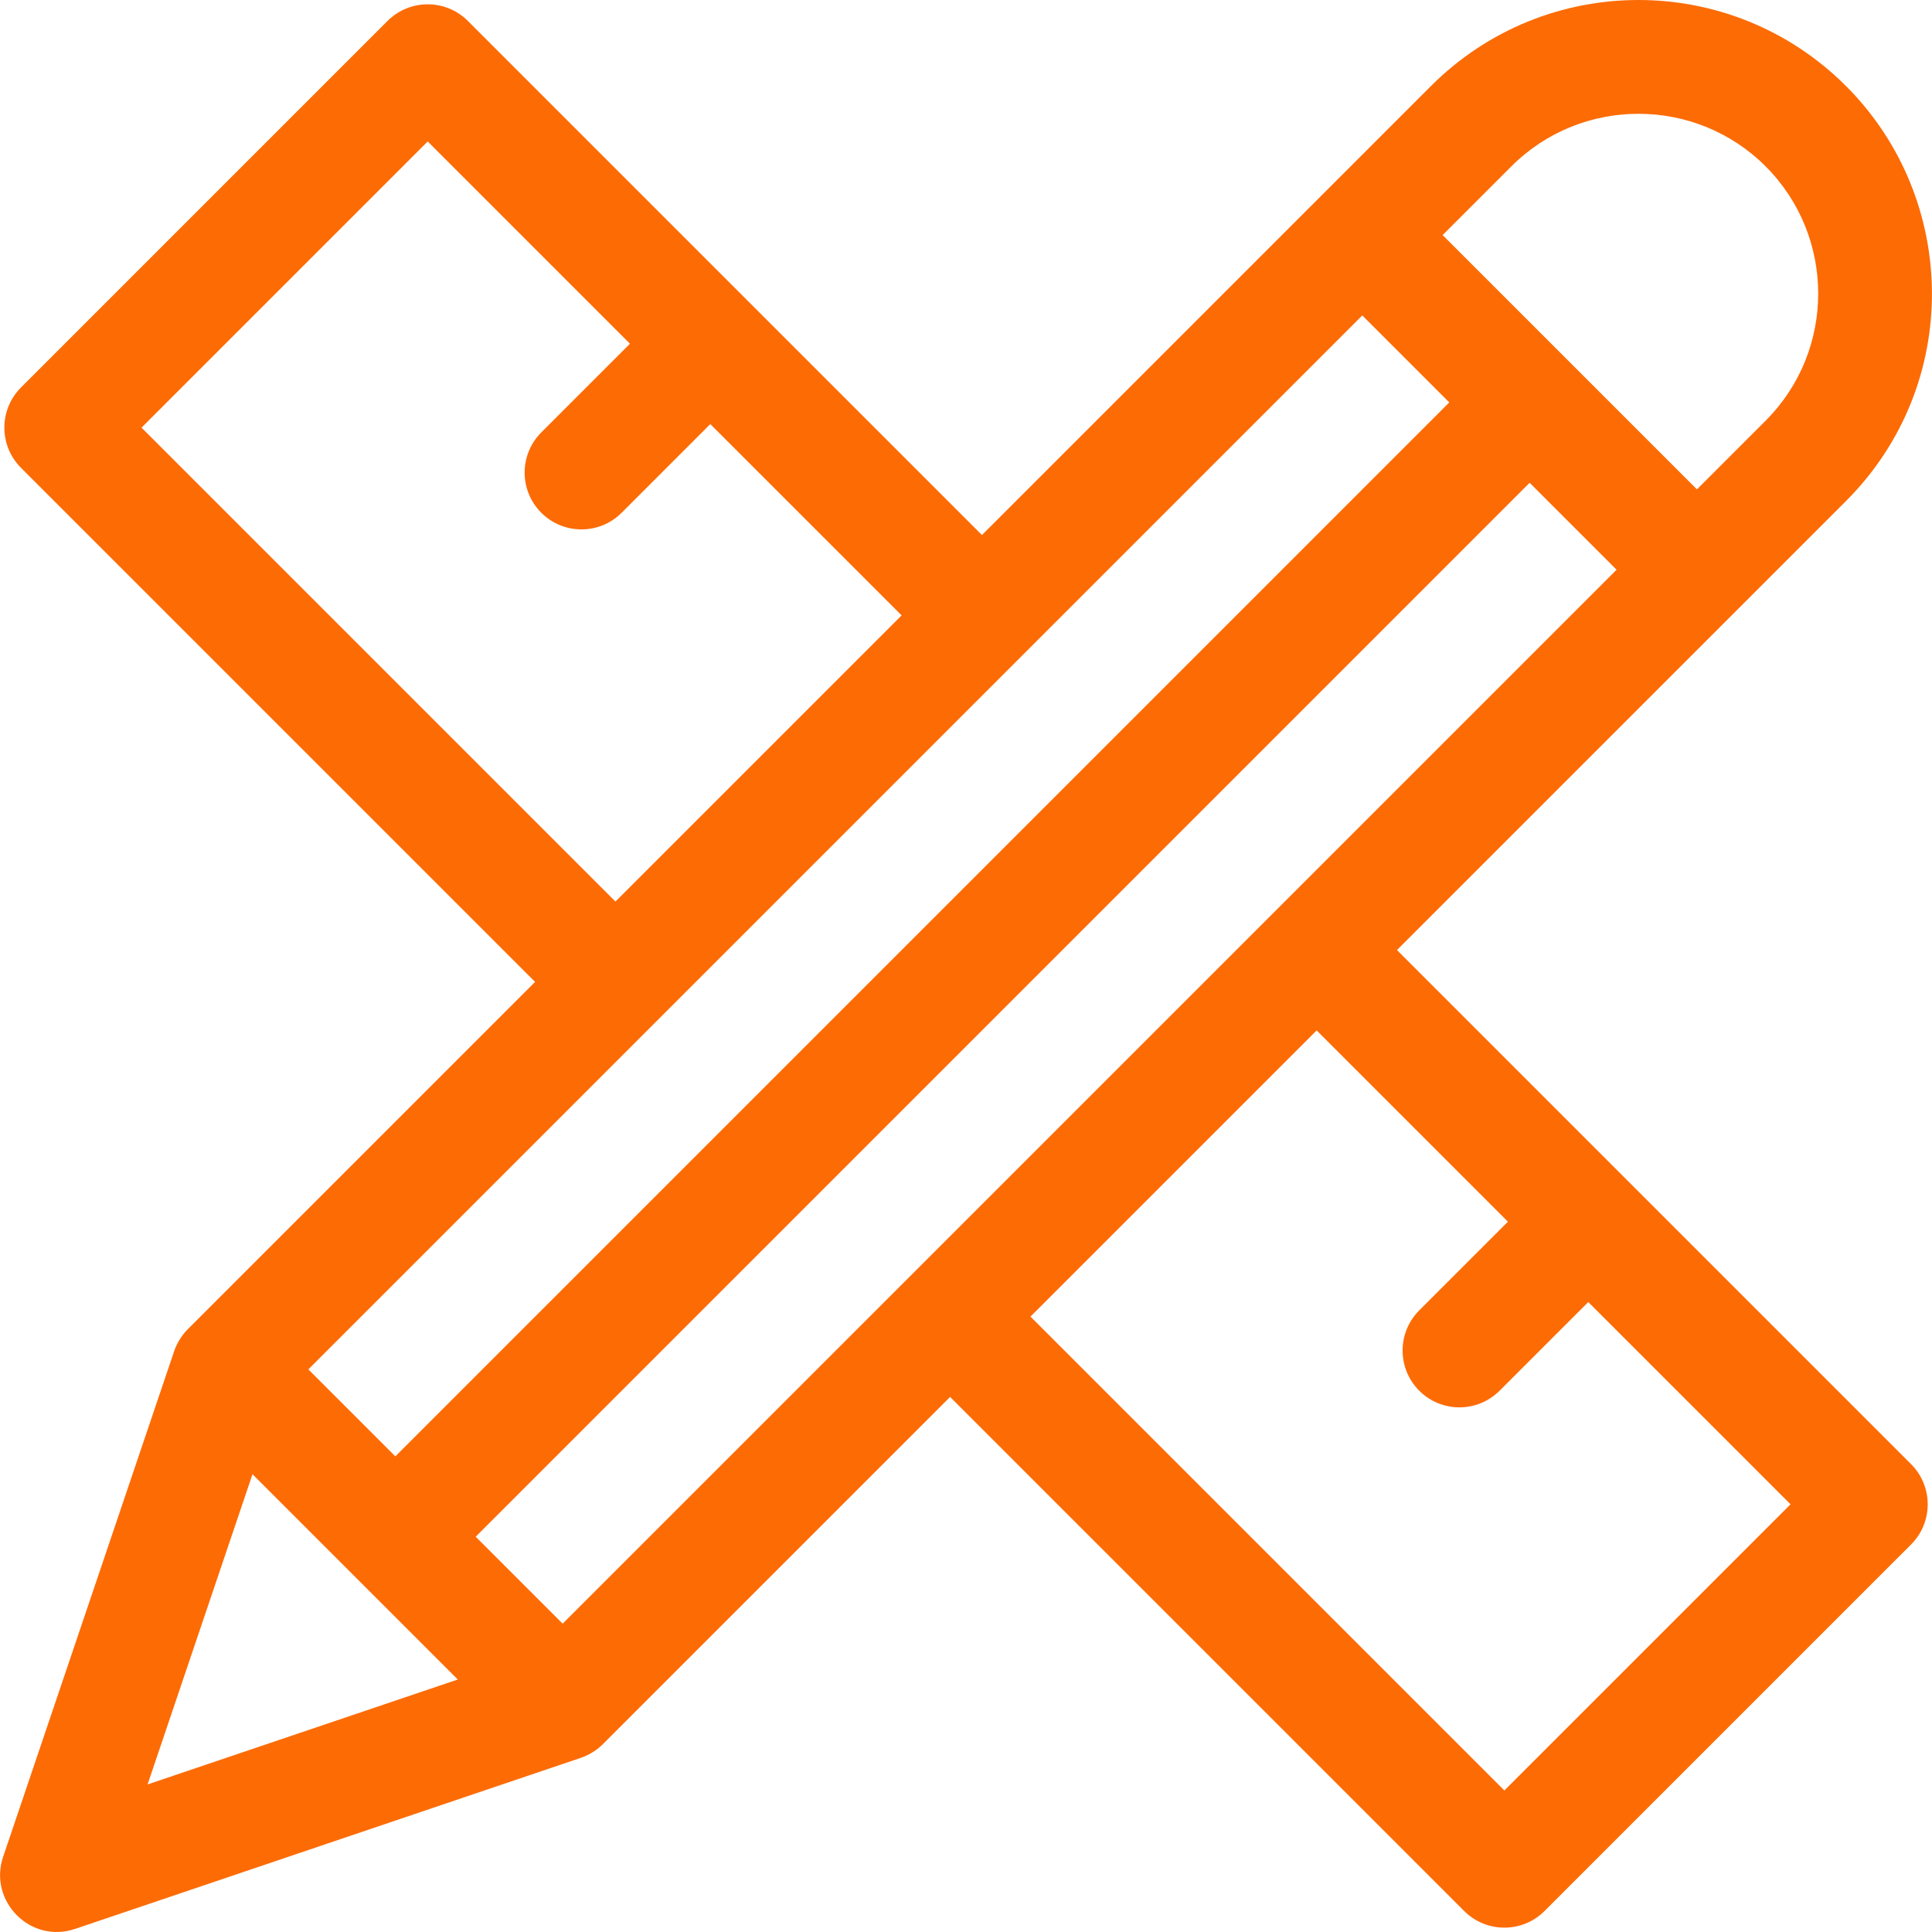
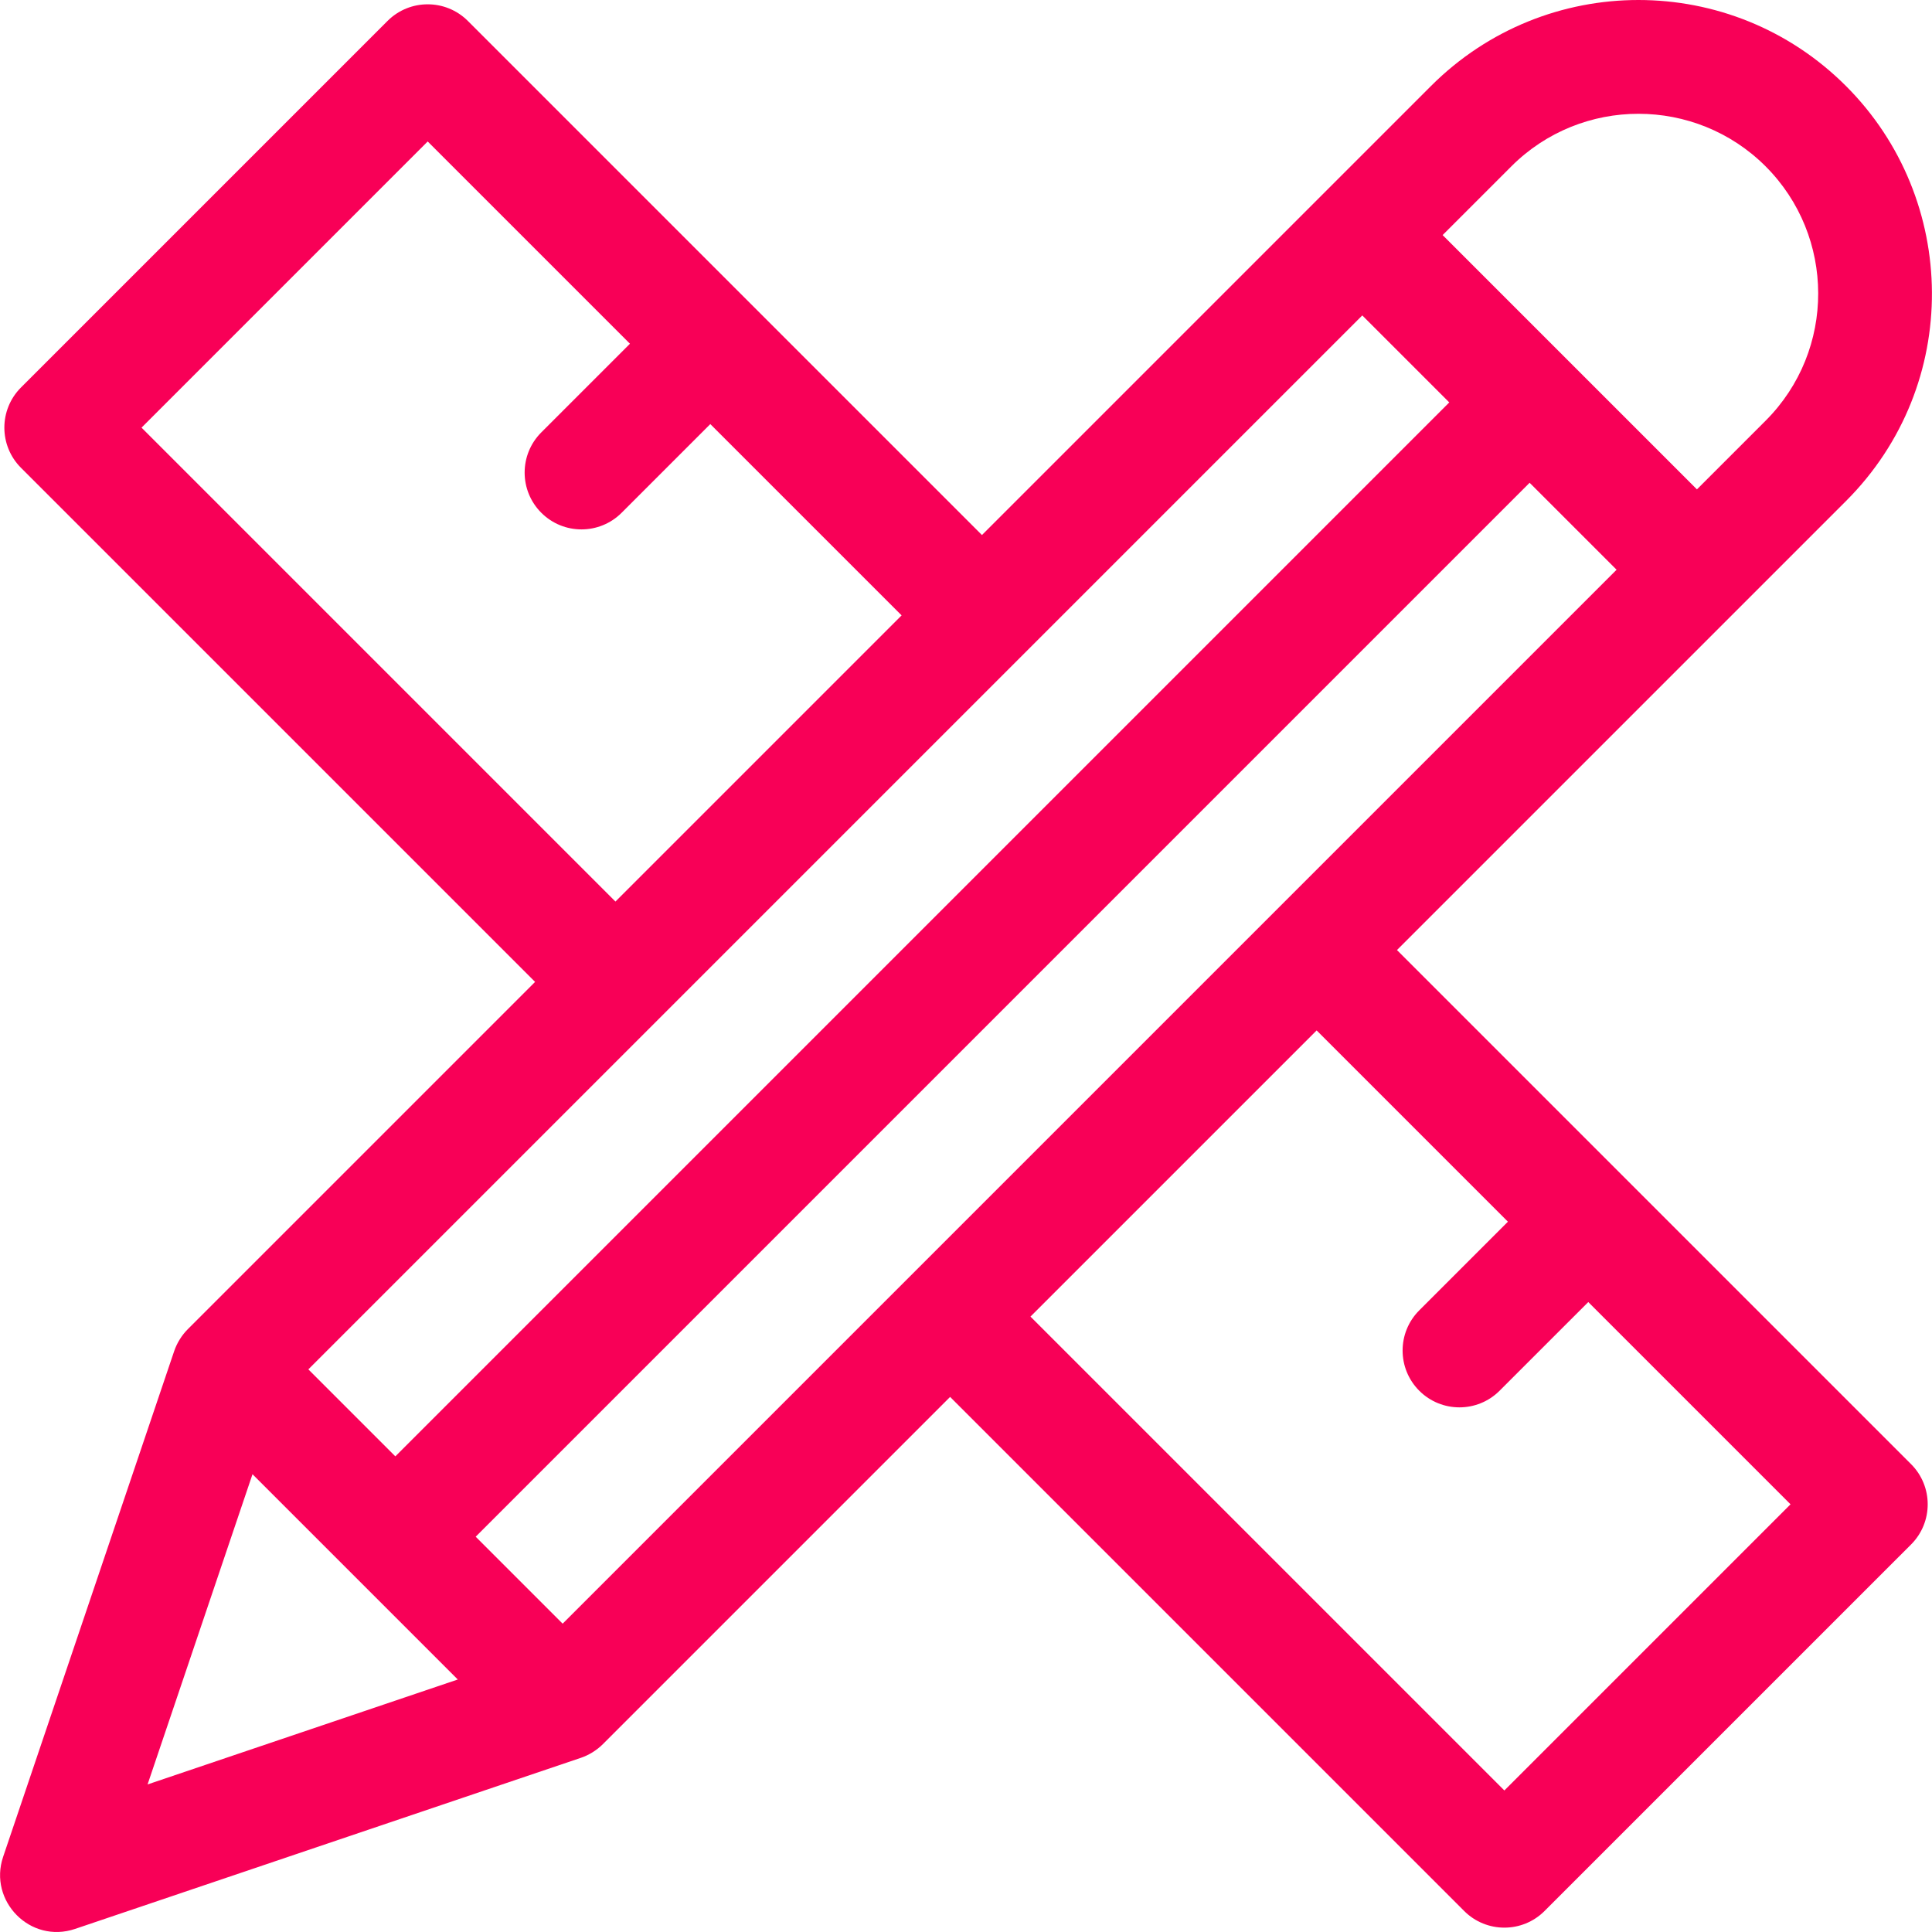
<svg xmlns="http://www.w3.org/2000/svg" version="1.1" width="512" height="512" x="0" y="0" viewBox="0 0 510.047 510.047" style="enable-background:new 0 0 512 512" xml:space="preserve">
  <g>
-     <path d="m487.34 22.709c-30.272-30.276-79.287-30.281-109.565 0-3.982 3.982-116.038 116.042-118.538 118.541l-61.1-61.1c-.003-.003-.006-.007-.009-.01s-.007-.006-.01-.009l-74.6-74.6c-5.857-5.857-15.355-5.857-21.213 0l-96.76 96.76c-5.858 5.857-5.858 15.355 0 21.213l135.719 135.719-91.68 91.68c-1.539 1.539-2.849 3.572-3.603 5.8l-45.158 133.508c-3.929 11.61 7.14 23.032 19.016 19.016l133.508-45.159c2.134-.722 4.207-2.008 5.802-3.603l91.679-91.679 135.718 135.718c5.858 5.858 15.355 5.858 21.213 0l96.76-96.76c5.858-5.857 5.858-15.355 0-21.213l-74.604-74.604c-.002-.002-.003-.003-.005-.005s-.003-.003-.005-.005l-61.105-61.105c2.497-2.497 114.573-114.571 118.54-118.538 30.688-30.688 29.82-79.753 0-109.565zm-90.188 449.975-125.108-125.107 75.548-75.547 50.498 50.498-23.409 23.408c-5.858 5.857-5.858 15.354 0 21.213 5.856 5.858 15.354 5.859 21.213 0l23.409-23.408 53.396 53.396zm-37.511-389.412 22.966 22.966-278.237 278.238-22.966-22.966c13.514-13.515 269.204-269.205 278.237-278.238zm39.35-39.35c18.535-18.533 48.63-18.475 67.111-.024.009.009.016.019.025.028 18.407 18.401 18.595 48.535 0 67.131l-18.138 18.138-33.533-33.533c-.01-.01-.018-.021-.028-.031s-.021-.018-.031-.028l-33.544-33.544zm-273.408 361.767 278.237-278.238 22.956 22.956-278.237 278.238zm-4.727 37.698-81.896 27.701 27.701-81.895zm-83.491-330.49 75.547-75.547 53.396 53.396-23.408 23.409c-5.858 5.858-5.858 15.355 0 21.213 5.856 5.858 15.354 5.859 21.213 0l23.408-23.409 50.504 50.504-75.547 75.547z" fill="#FD6B05" data-original="#000000" style="" />
+     <path d="m487.34 22.709c-30.272-30.276-79.287-30.281-109.565 0-3.982 3.982-116.038 116.042-118.538 118.541l-61.1-61.1c-.003-.003-.006-.007-.009-.01s-.007-.006-.01-.009l-74.6-74.6c-5.857-5.857-15.355-5.857-21.213 0l-96.76 96.76c-5.858 5.857-5.858 15.355 0 21.213l135.719 135.719-91.68 91.68c-1.539 1.539-2.849 3.572-3.603 5.8l-45.158 133.508c-3.929 11.61 7.14 23.032 19.016 19.016l133.508-45.159c2.134-.722 4.207-2.008 5.802-3.603l91.679-91.679 135.718 135.718c5.858 5.858 15.355 5.858 21.213 0l96.76-96.76c5.858-5.857 5.858-15.355 0-21.213l-74.604-74.604c-.002-.002-.003-.003-.005-.005s-.003-.003-.005-.005l-61.105-61.105c2.497-2.497 114.573-114.571 118.54-118.538 30.688-30.688 29.82-79.753 0-109.565zm-90.188 449.975-125.108-125.107 75.548-75.547 50.498 50.498-23.409 23.408c-5.858 5.857-5.858 15.354 0 21.213 5.856 5.858 15.354 5.859 21.213 0l23.409-23.408 53.396 53.396zm-37.511-389.412 22.966 22.966-278.237 278.238-22.966-22.966c13.514-13.515 269.204-269.205 278.237-278.238zm39.35-39.35c18.535-18.533 48.63-18.475 67.111-.024.009.009.016.019.025.028 18.407 18.401 18.595 48.535 0 67.131l-18.138 18.138-33.533-33.533c-.01-.01-.018-.021-.028-.031s-.021-.018-.031-.028l-33.544-33.544zm-273.408 361.767 278.237-278.238 22.956 22.956-278.237 278.238zm-4.727 37.698-81.896 27.701 27.701-81.895zm-83.491-330.49 75.547-75.547 53.396 53.396-23.408 23.409c-5.858 5.858-5.858 15.355 0 21.213 5.856 5.858 15.354 5.859 21.213 0l23.408-23.409 50.504 50.504-75.547 75.547z" fill="#F80057" data-original="#F80057" style="" />
  </g>
</svg>
